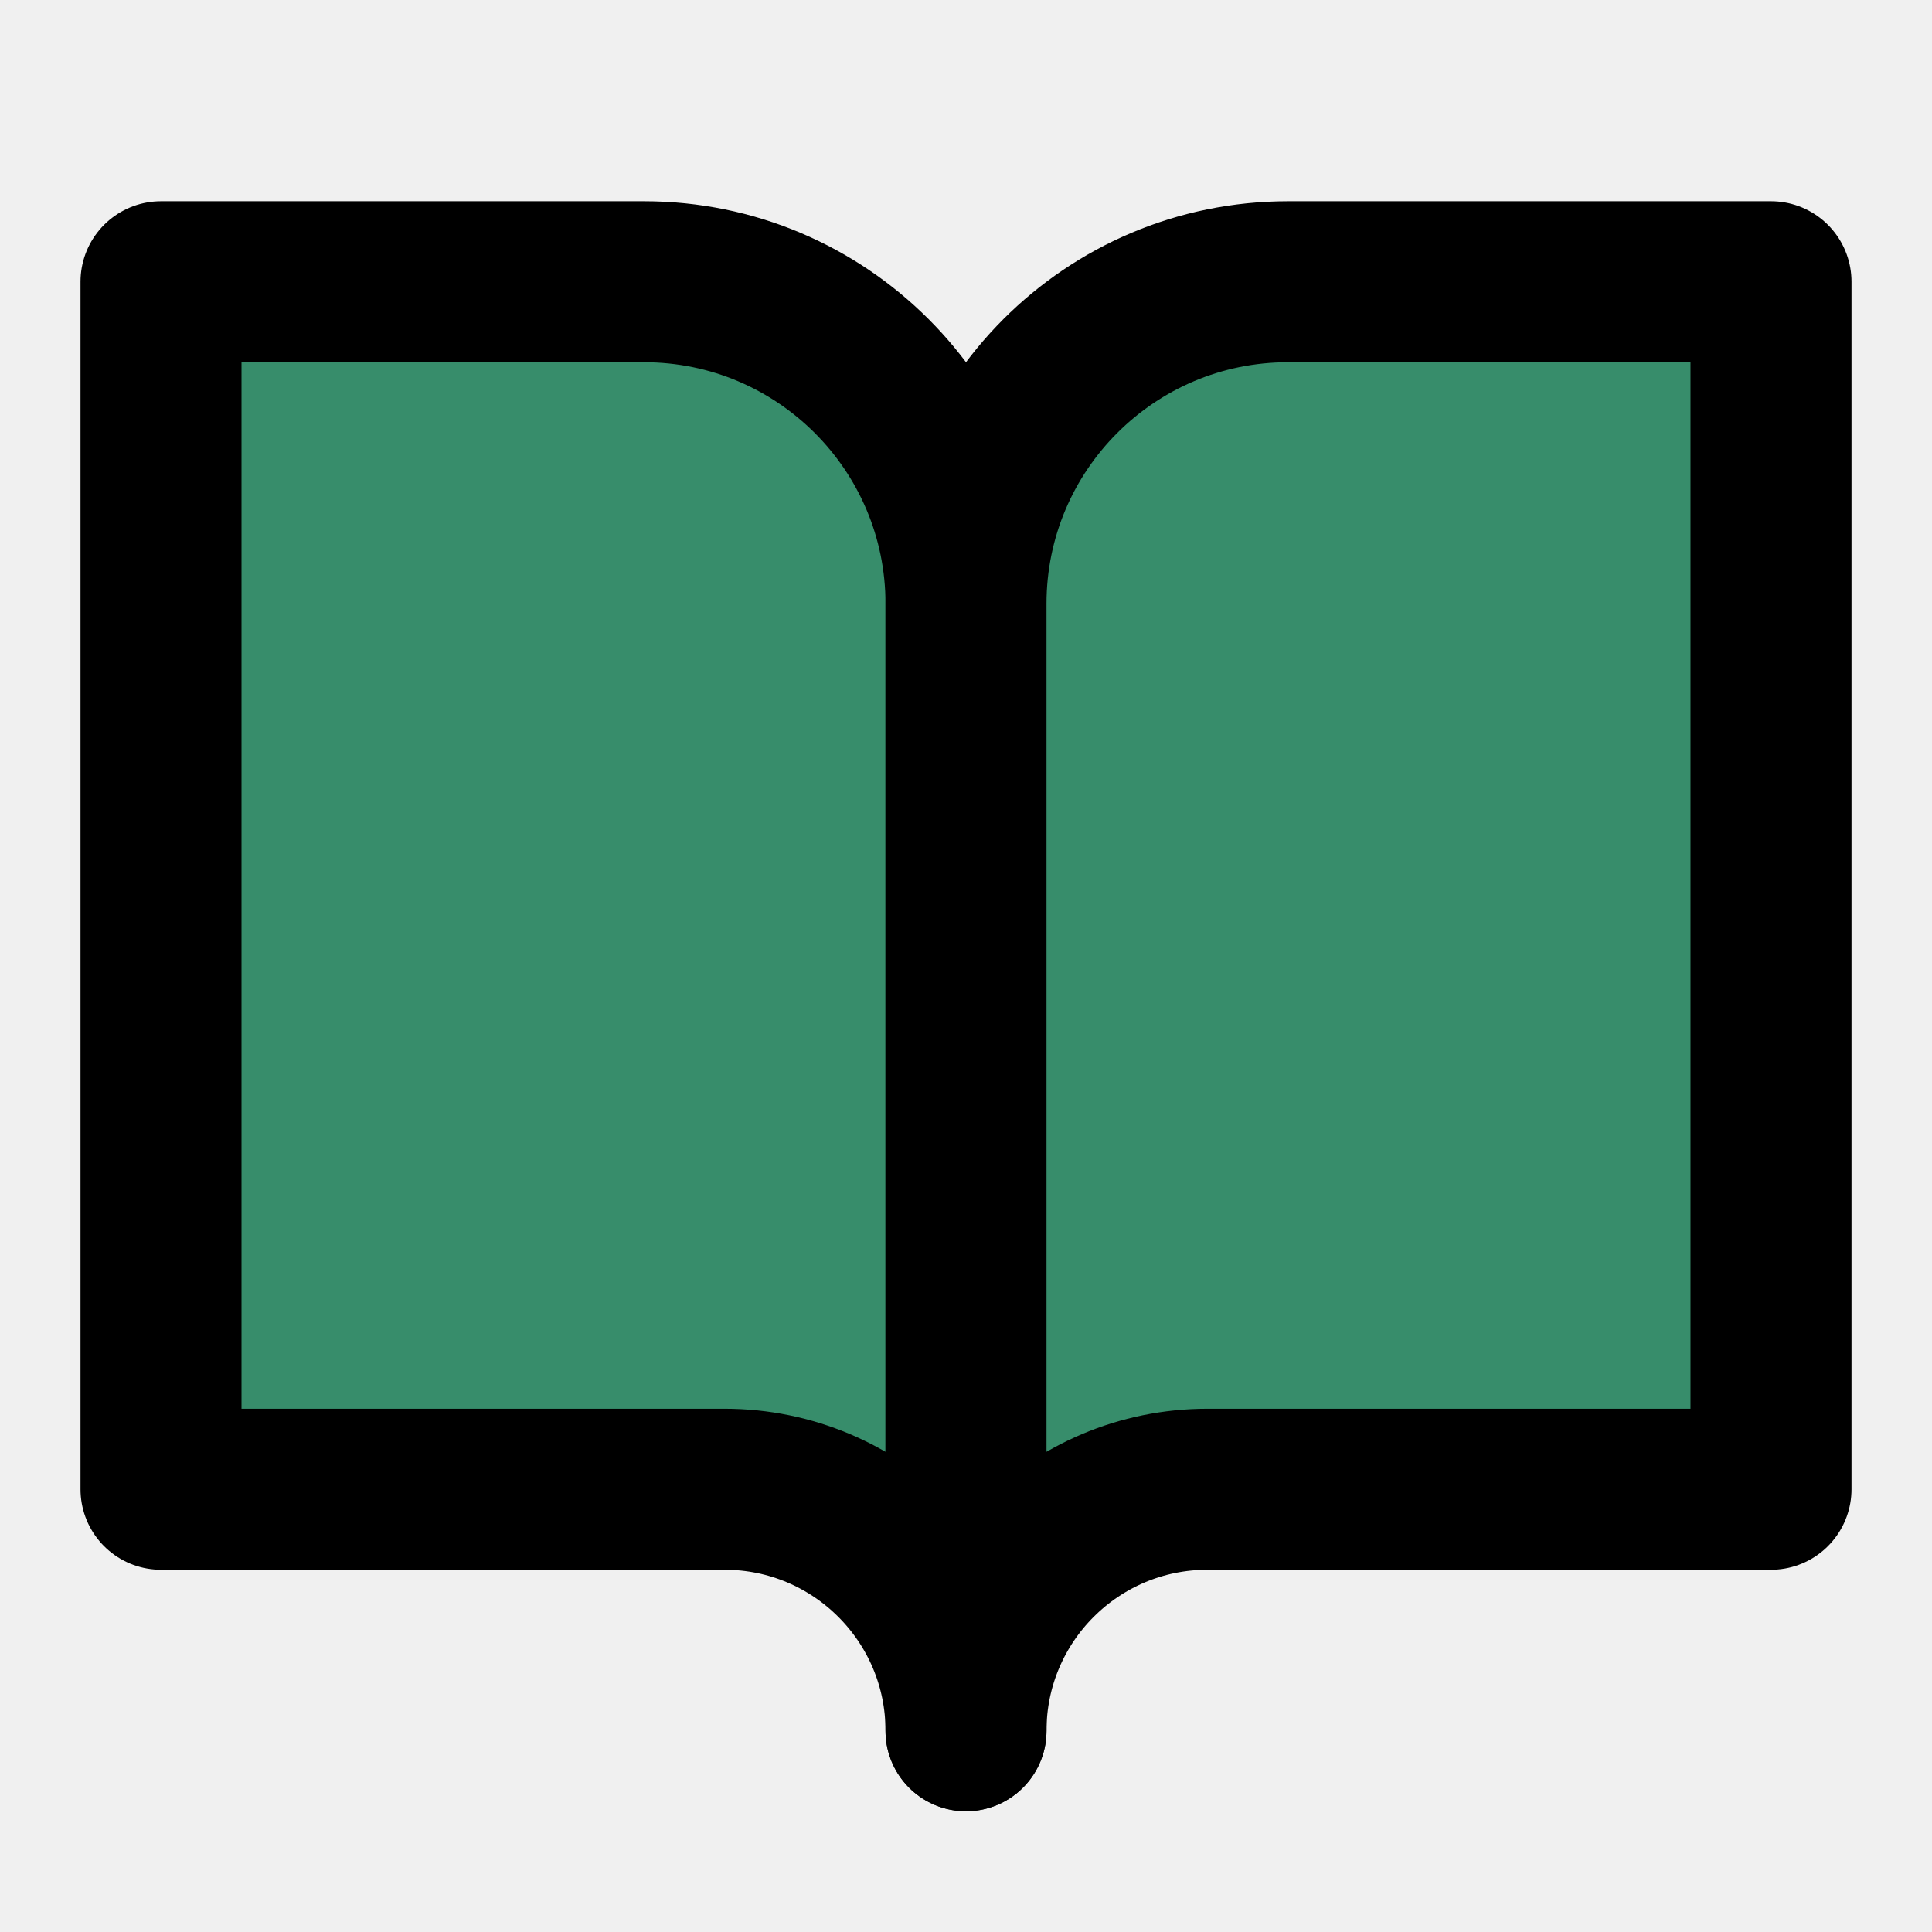
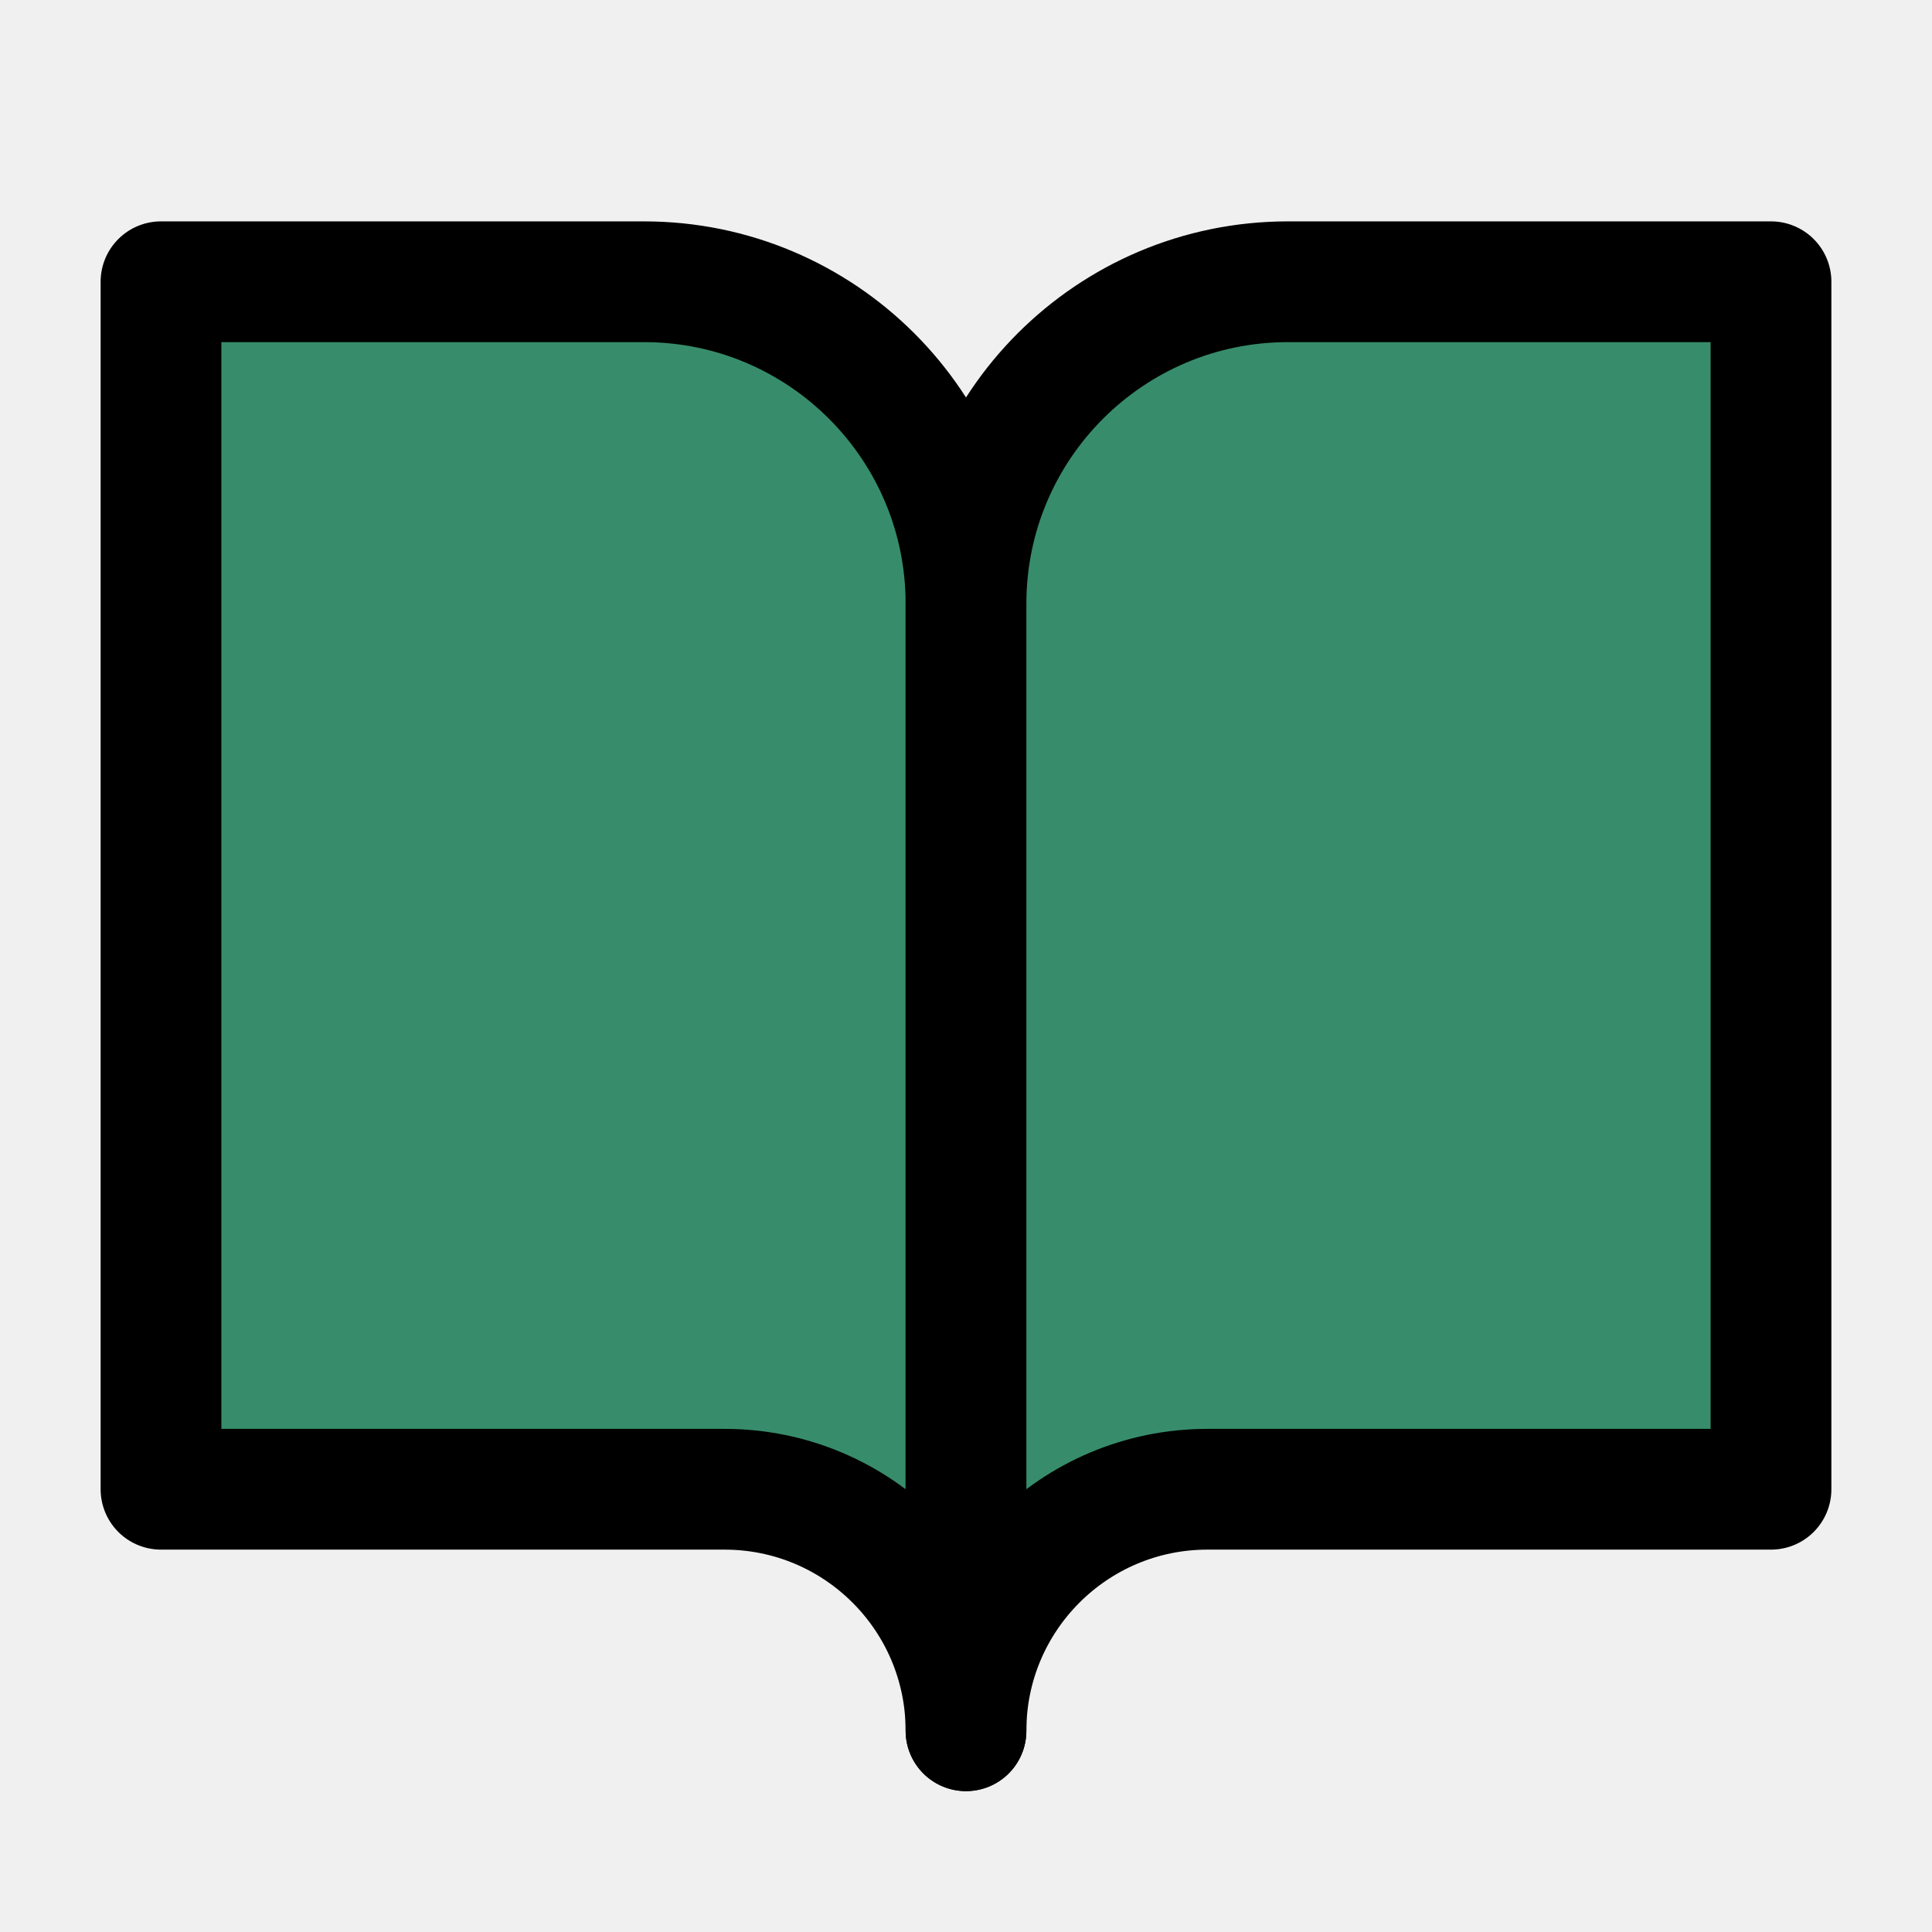
<svg xmlns="http://www.w3.org/2000/svg" width="800px" height="800px" viewBox="0 0 48 48" fill="none">
  <rect width="48" height="48" fill="white" fill-opacity="0.01" />
-   <path d="M4 7H16C20.418 7 24 10.582 24 15V43C24 39.686 21.314 37 18 37H4V7Z" fill="#378d6b" stroke="#000000" stroke-width="4" stroke-linejoin="round" />
-   <path d="M44 7H32C27.582 7 24 10.582 24 15V43C24 39.686 26.686 37 30 37H44V7Z" fill="#378d6b" stroke="#000000" stroke-width="4" stroke-linejoin="round" />
+   <path d="M4 7H16C20.418 7 24 10.582 24 15V43C24 39.686 21.314 37 18 37H4V7Z" fill="#378d6b" stroke="#000000" stroke-width="3" stroke-linejoin="round" />
+   <path d="M44 7H32C27.582 7 24 10.582 24 15V43C24 39.686 26.686 37 30 37H44V7Z" fill="#378d6b" stroke="#000000" stroke-width="3" stroke-linejoin="round" />
</svg>
